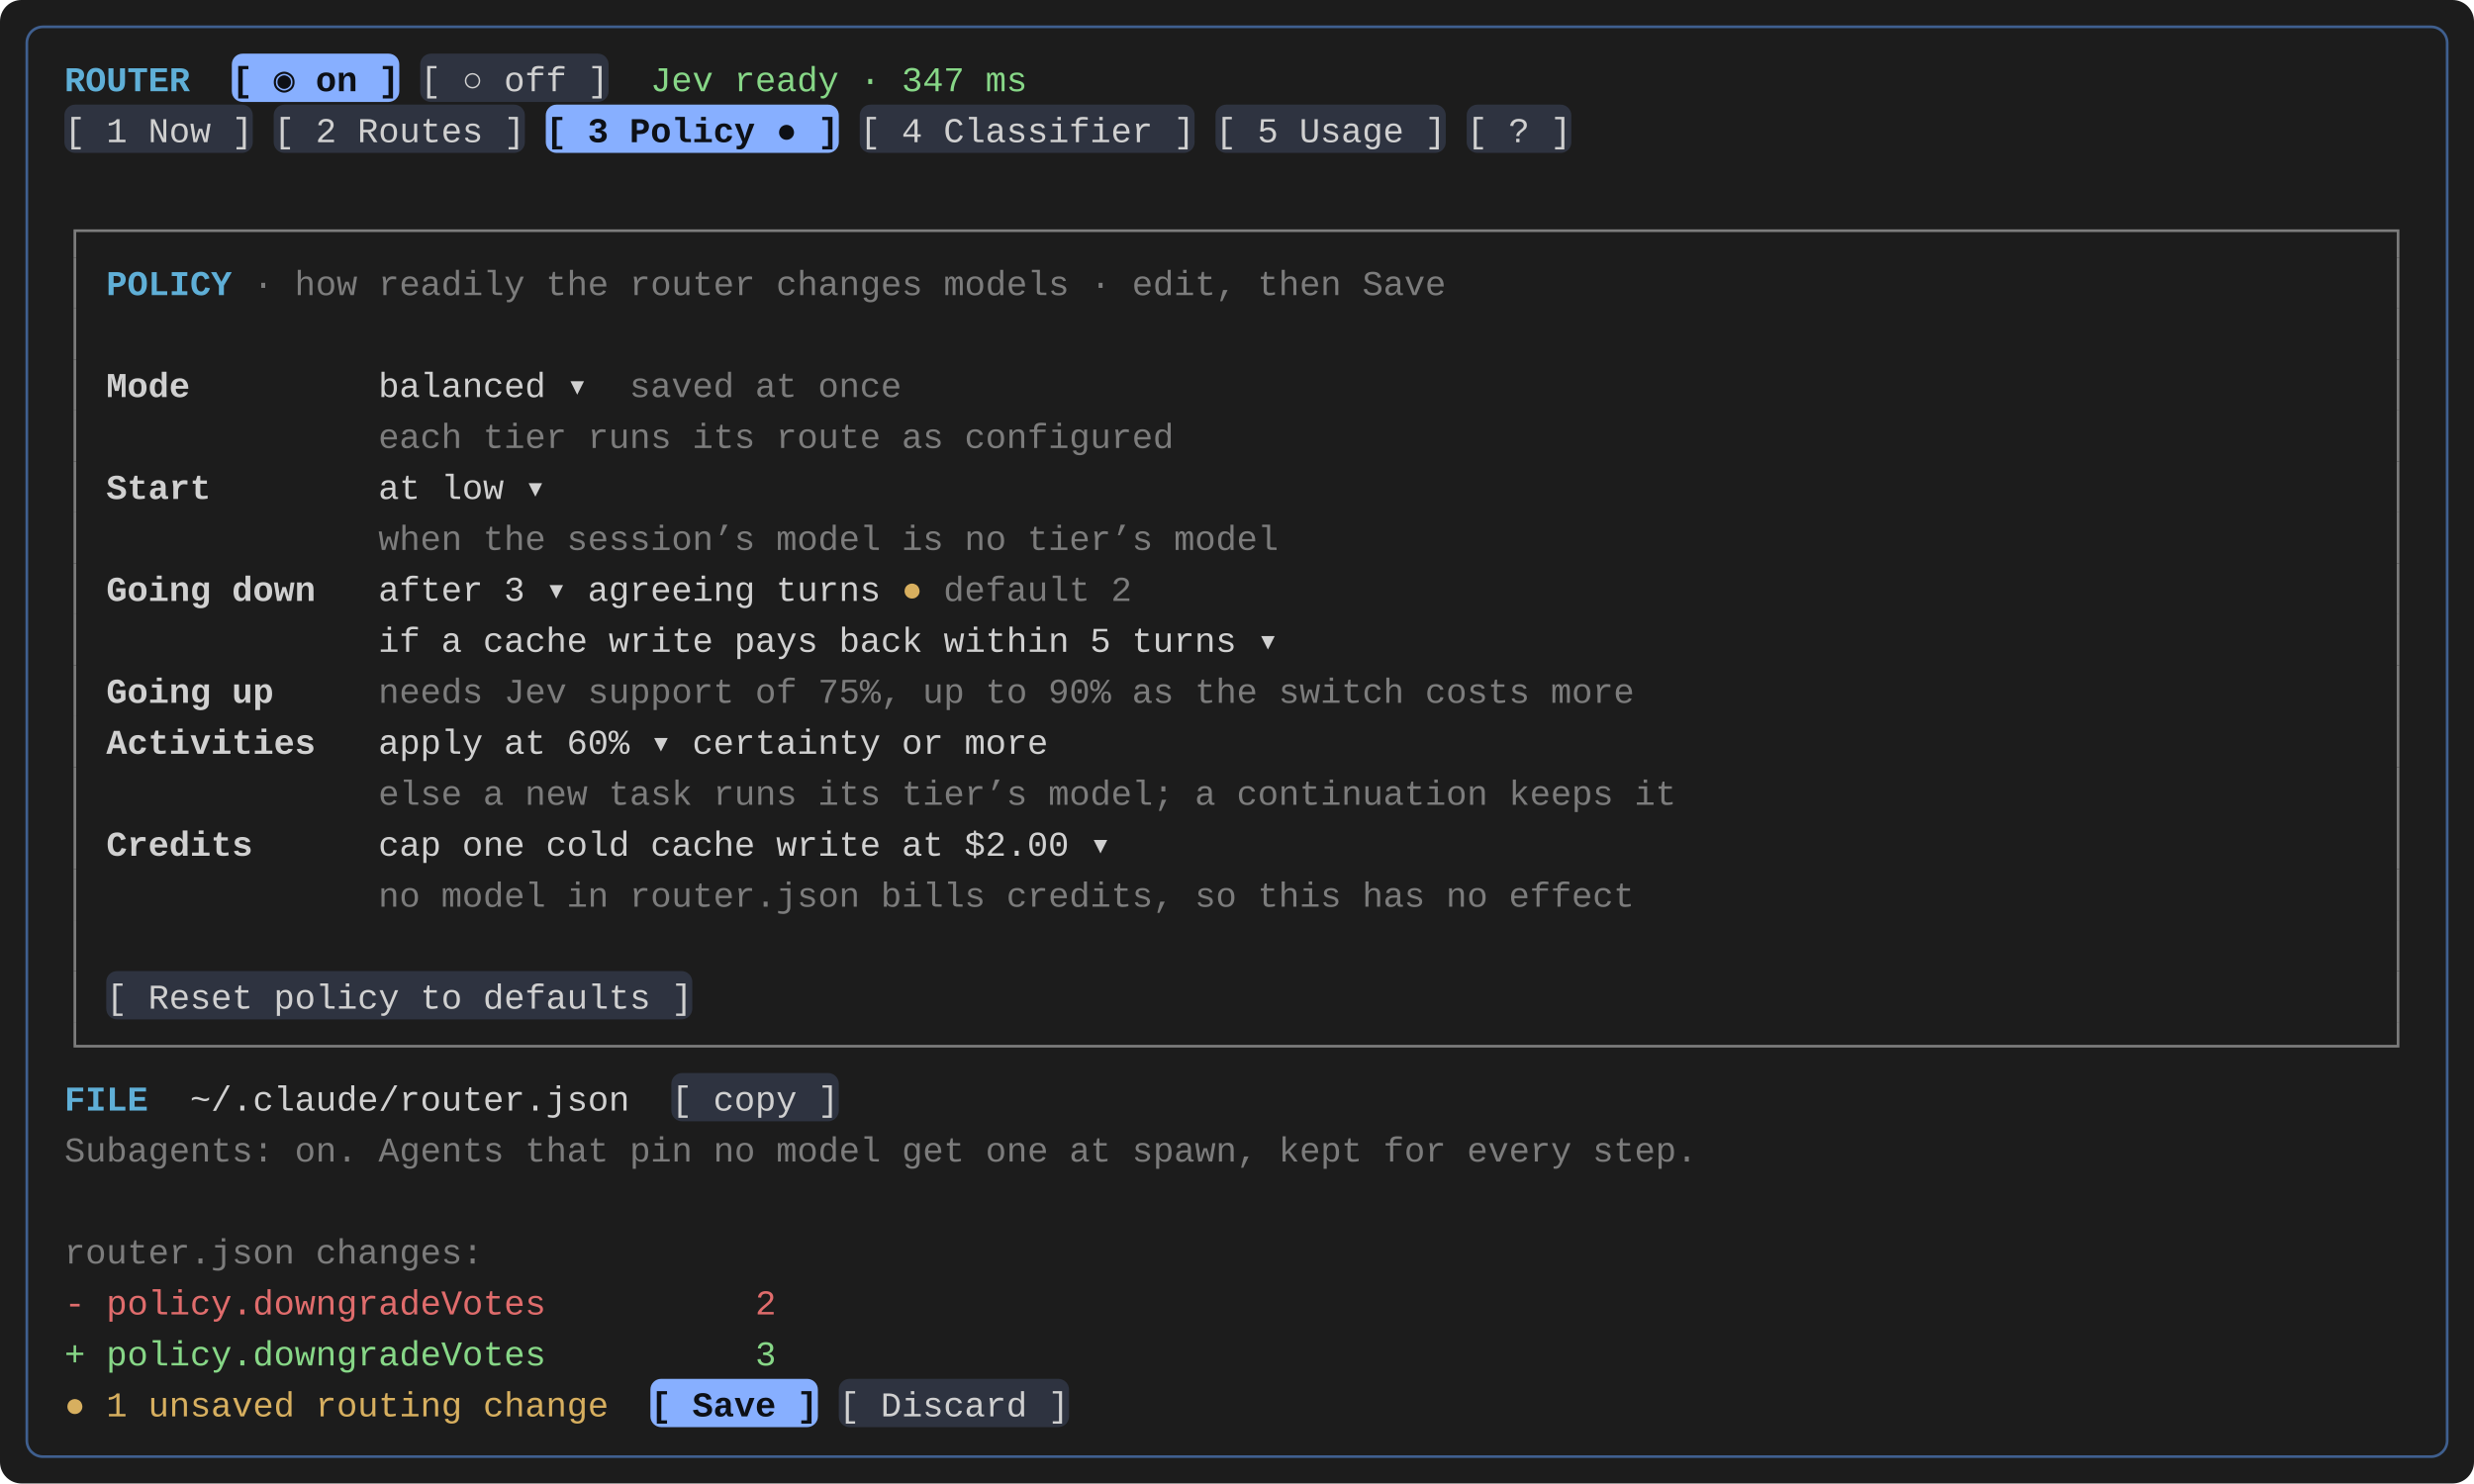
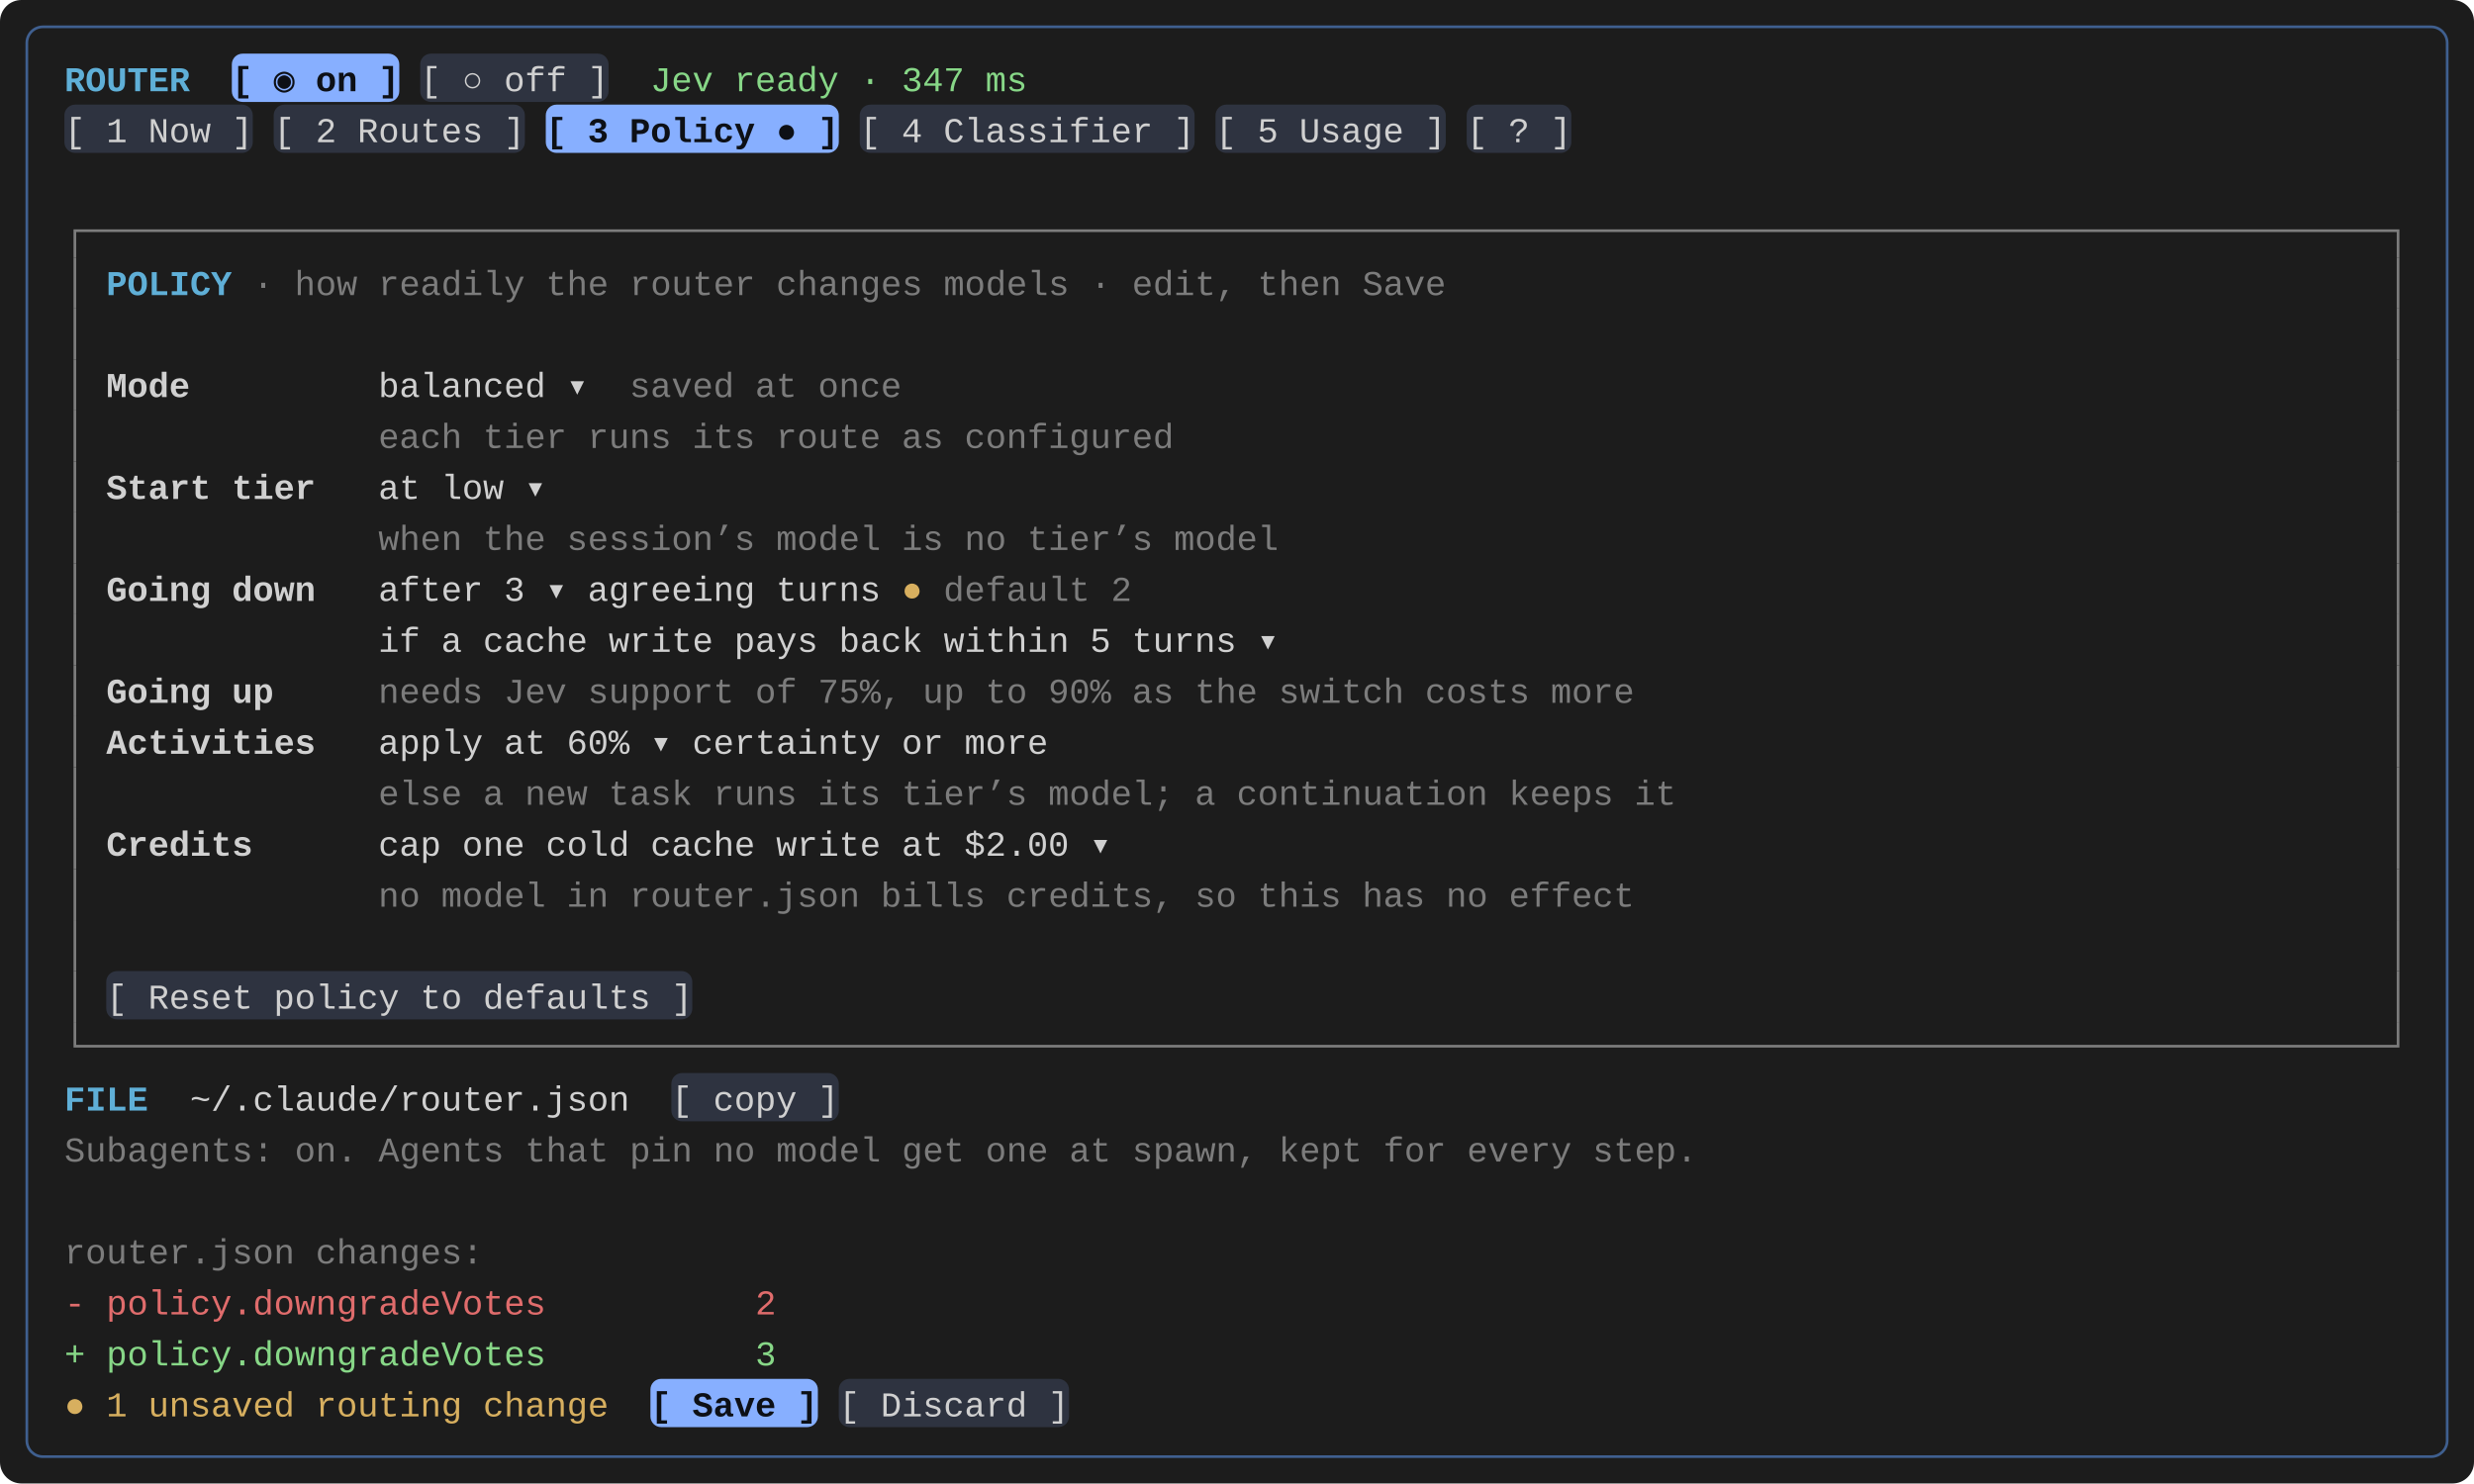
<svg xmlns="http://www.w3.org/2000/svg" viewBox="0 0 922 553" role="img" aria-labelledby="title desc">
  <style>
    text { font-family: ui-monospace, SFMono-Regular, Menlo, Consolas, 'Liberation Mono', monospace; font-size: 13px; }
    .cap { font-family: system-ui, -apple-system, 'Segoe UI', sans-serif; font-size: 12px; fill: #9a988f; }
  </style>
  <rect width="922" height="553" rx="8" fill="#1c1c1c" />
  <rect x="10" y="10" width="902" height="533" rx="6" fill="none" stroke="#3f5f8f" />
  <text x="24.0" y="34" fill="#5fafd7" font-weight="700" xml:space="preserve">ROUTER</text>
  <rect x="86.4" y="20" width="62.4" height="18" rx="4" fill="#87afff" />
  <text x="86.4" y="34" fill="#0d1016" font-weight="700" xml:space="preserve">[ ◉ on ]</text>
  <rect x="156.6" y="20" width="70.2" height="18" rx="4" fill="#2e3340" />
  <text x="156.6" y="34" fill="#d0d0d0" xml:space="preserve">[ ○ off ]</text>
  <text x="242.4" y="34" fill="#87d787" xml:space="preserve">Jev ready · 347 ms</text>
  <rect x="24.0" y="39" width="70.2" height="18" rx="4" fill="#2e3340" />
  <text x="24.0" y="53" fill="#d0d0d0" xml:space="preserve">[ 1 Now ]</text>
  <rect x="102.0" y="39" width="93.6" height="18" rx="4" fill="#2e3340" />
  <text x="102.0" y="53" fill="#d0d0d0" xml:space="preserve">[ 2 Routes ]</text>
  <rect x="203.4" y="39" width="109.2" height="18" rx="4" fill="#87afff" />
  <text x="203.4" y="53" fill="#0d1016" font-weight="700" xml:space="preserve">[ 3 Policy ● ]</text>
  <rect x="320.4" y="39" width="124.8" height="18" rx="4" fill="#2e3340" />
  <text x="320.4" y="53" fill="#d0d0d0" xml:space="preserve">[ 4 Classifier ]</text>
  <rect x="453.0" y="39" width="85.8" height="18" rx="4" fill="#2e3340" />
  <text x="453.0" y="53" fill="#d0d0d0" xml:space="preserve">[ 5 Usage ]</text>
  <rect x="546.6" y="39" width="39.0" height="18" rx="4" fill="#2e3340" />
  <text x="546.6" y="53" fill="#d0d0d0" xml:space="preserve">[ ? ]</text>
  <path d="M27.9 96V86H893.7V96" fill="none" stroke="#7c7c7c" />
  <path d="M27.9 96V115" fill="none" stroke="#7c7c7c" />
  <text x="39.6" y="110" fill="#5fafd7" font-weight="700" xml:space="preserve">POLICY</text>
  <text x="86.4" y="110" fill="#7c7c7c" xml:space="preserve"> · how readily the router changes models · edit, then Save</text>
  <path d="M893.7 96V115" fill="none" stroke="#7c7c7c" />
  <path d="M27.9 115V134" fill="none" stroke="#7c7c7c" />
  <path d="M893.7 115V134" fill="none" stroke="#7c7c7c" />
  <path d="M27.9 134V153" fill="none" stroke="#7c7c7c" />
  <text x="39.6" y="148" fill="#d0d0d0" font-weight="700" xml:space="preserve">Mode</text>
  <text x="141.0" y="148" fill="#d0d0d0" xml:space="preserve">balanced ▾</text>
  <text x="219.0" y="148" fill="#7c7c7c" xml:space="preserve">  saved at once</text>
  <path d="M893.7 134V153" fill="none" stroke="#7c7c7c" />
  <path d="M27.9 153V172" fill="none" stroke="#7c7c7c" />
  <text x="141.0" y="167" fill="#7c7c7c" xml:space="preserve">each tier runs its route as configured</text>
  <path d="M893.7 153V172" fill="none" stroke="#7c7c7c" />
  <path d="M27.9 172V191" fill="none" stroke="#7c7c7c" />
-   <text x="39.6" y="186" fill="#d0d0d0" font-weight="700" xml:space="preserve">Start</text>
+   <text x="39.6" y="186" fill="#d0d0d0" font-weight="700" xml:space="preserve">Start tier</text>
  <text x="141.0" y="186" fill="#d0d0d0" xml:space="preserve">at </text>
  <text x="164.4" y="186" fill="#d0d0d0" xml:space="preserve">low ▾</text>
  <path d="M893.7 172V191" fill="none" stroke="#7c7c7c" />
  <path d="M27.9 191V210" fill="none" stroke="#7c7c7c" />
  <text x="141.0" y="205" fill="#7c7c7c" xml:space="preserve">when the session’s model is no tier’s model</text>
  <path d="M893.7 191V210" fill="none" stroke="#7c7c7c" />
  <path d="M27.9 210V229" fill="none" stroke="#7c7c7c" />
  <text x="39.6" y="224" fill="#d0d0d0" font-weight="700" xml:space="preserve">Going down</text>
  <text x="141.0" y="224" fill="#d0d0d0" xml:space="preserve">after </text>
  <text x="187.8" y="224" fill="#d0d0d0" xml:space="preserve">3 ▾</text>
  <text x="211.2" y="224" fill="#d0d0d0" xml:space="preserve"> agreeing turns </text>
  <text x="336.0" y="224" fill="#d7af5f" xml:space="preserve">●</text>
  <text x="351.6" y="224" fill="#7c7c7c" xml:space="preserve">default 2</text>
  <path d="M893.7 210V229" fill="none" stroke="#7c7c7c" />
  <path d="M27.9 229V248" fill="none" stroke="#7c7c7c" />
  <text x="141.0" y="243" fill="#d0d0d0" xml:space="preserve">if a cache write pays back within </text>
  <text x="406.2" y="243" fill="#d0d0d0" xml:space="preserve">5 turns ▾</text>
  <path d="M893.7 229V248" fill="none" stroke="#7c7c7c" />
  <path d="M27.9 248V267" fill="none" stroke="#7c7c7c" />
  <text x="39.6" y="262" fill="#d0d0d0" font-weight="700" xml:space="preserve">Going up</text>
  <text x="141.0" y="262" fill="#7c7c7c" xml:space="preserve">needs Jev support of 75%, up to 90% as the switch costs more</text>
  <path d="M893.7 248V267" fill="none" stroke="#7c7c7c" />
  <path d="M27.9 267V286" fill="none" stroke="#7c7c7c" />
  <text x="39.6" y="281" fill="#d0d0d0" font-weight="700" xml:space="preserve">Activities</text>
  <text x="141.0" y="281" fill="#d0d0d0" xml:space="preserve">apply at </text>
  <text x="211.2" y="281" fill="#d0d0d0" xml:space="preserve">60% ▾</text>
  <text x="250.2" y="281" fill="#d0d0d0" xml:space="preserve"> certainty or more </text>
  <path d="M893.7 267V286" fill="none" stroke="#7c7c7c" />
  <path d="M27.9 286V305" fill="none" stroke="#7c7c7c" />
  <text x="141.0" y="300" fill="#7c7c7c" xml:space="preserve">else a new task runs its tier’s model; a continuation keeps it</text>
  <path d="M893.7 286V305" fill="none" stroke="#7c7c7c" />
  <path d="M27.9 305V324" fill="none" stroke="#7c7c7c" />
  <text x="39.6" y="319" fill="#d0d0d0" font-weight="700" xml:space="preserve">Credits</text>
  <text x="141.0" y="319" fill="#d0d0d0" xml:space="preserve">cap one cold cache write at </text>
  <text x="359.4" y="319" fill="#d0d0d0" xml:space="preserve">$2.00 ▾</text>
  <path d="M893.7 305V324" fill="none" stroke="#7c7c7c" />
  <path d="M27.9 324V343" fill="none" stroke="#7c7c7c" />
  <text x="141.0" y="338" fill="#7c7c7c" xml:space="preserve">no model in router.json bills credits, so this has no effect</text>
  <path d="M893.7 324V343" fill="none" stroke="#7c7c7c" />
  <path d="M27.9 343V362" fill="none" stroke="#7c7c7c" />
  <path d="M893.7 343V362" fill="none" stroke="#7c7c7c" />
  <path d="M27.9 362V381" fill="none" stroke="#7c7c7c" />
  <rect x="39.6" y="362" width="218.4" height="18" rx="4" fill="#2e3340" />
  <text x="39.6" y="376" fill="#d0d0d0" xml:space="preserve">[ Reset policy to defaults ]</text>
  <path d="M893.7 362V381" fill="none" stroke="#7c7c7c" />
  <path d="M27.9 381V390H893.7V381" fill="none" stroke="#7c7c7c" />
  <text x="24.0" y="414" fill="#5fafd7" font-weight="700" xml:space="preserve">FILE</text>
  <text x="55.2" y="414" fill="#d0d0d0" xml:space="preserve">  ~/.claude/router.json  </text>
  <rect x="250.2" y="400" width="62.4" height="18" rx="4" fill="#2e3340" />
  <text x="250.2" y="414" fill="#d0d0d0" xml:space="preserve">[ copy ]</text>
  <text x="24.0" y="433" fill="#7c7c7c" xml:space="preserve">Subagents: on. Agents that pin no model get one at spawn, kept for every step.</text>
  <text x="24.0" y="471" fill="#7c7c7c" xml:space="preserve">router.json changes:</text>
  <text x="24.0" y="490" fill="#e06c6c" xml:space="preserve">- policy.downgradeVotes          2</text>
  <text x="24.0" y="509" fill="#87d787" xml:space="preserve">+ policy.downgradeVotes          3</text>
  <text x="24.0" y="528" fill="#d7af5f" xml:space="preserve">● 1 unsaved routing change  </text>
  <rect x="242.4" y="514" width="62.4" height="18" rx="4" fill="#87afff" />
  <text x="242.4" y="528" fill="#0d1016" font-weight="700" xml:space="preserve">[ Save ]</text>
  <rect x="312.6" y="514" width="85.8" height="18" rx="4" fill="#2e3340" />
  <text x="312.6" y="528" fill="#d0d0d0" xml:space="preserve">[ Discard ]</text>
</svg>
